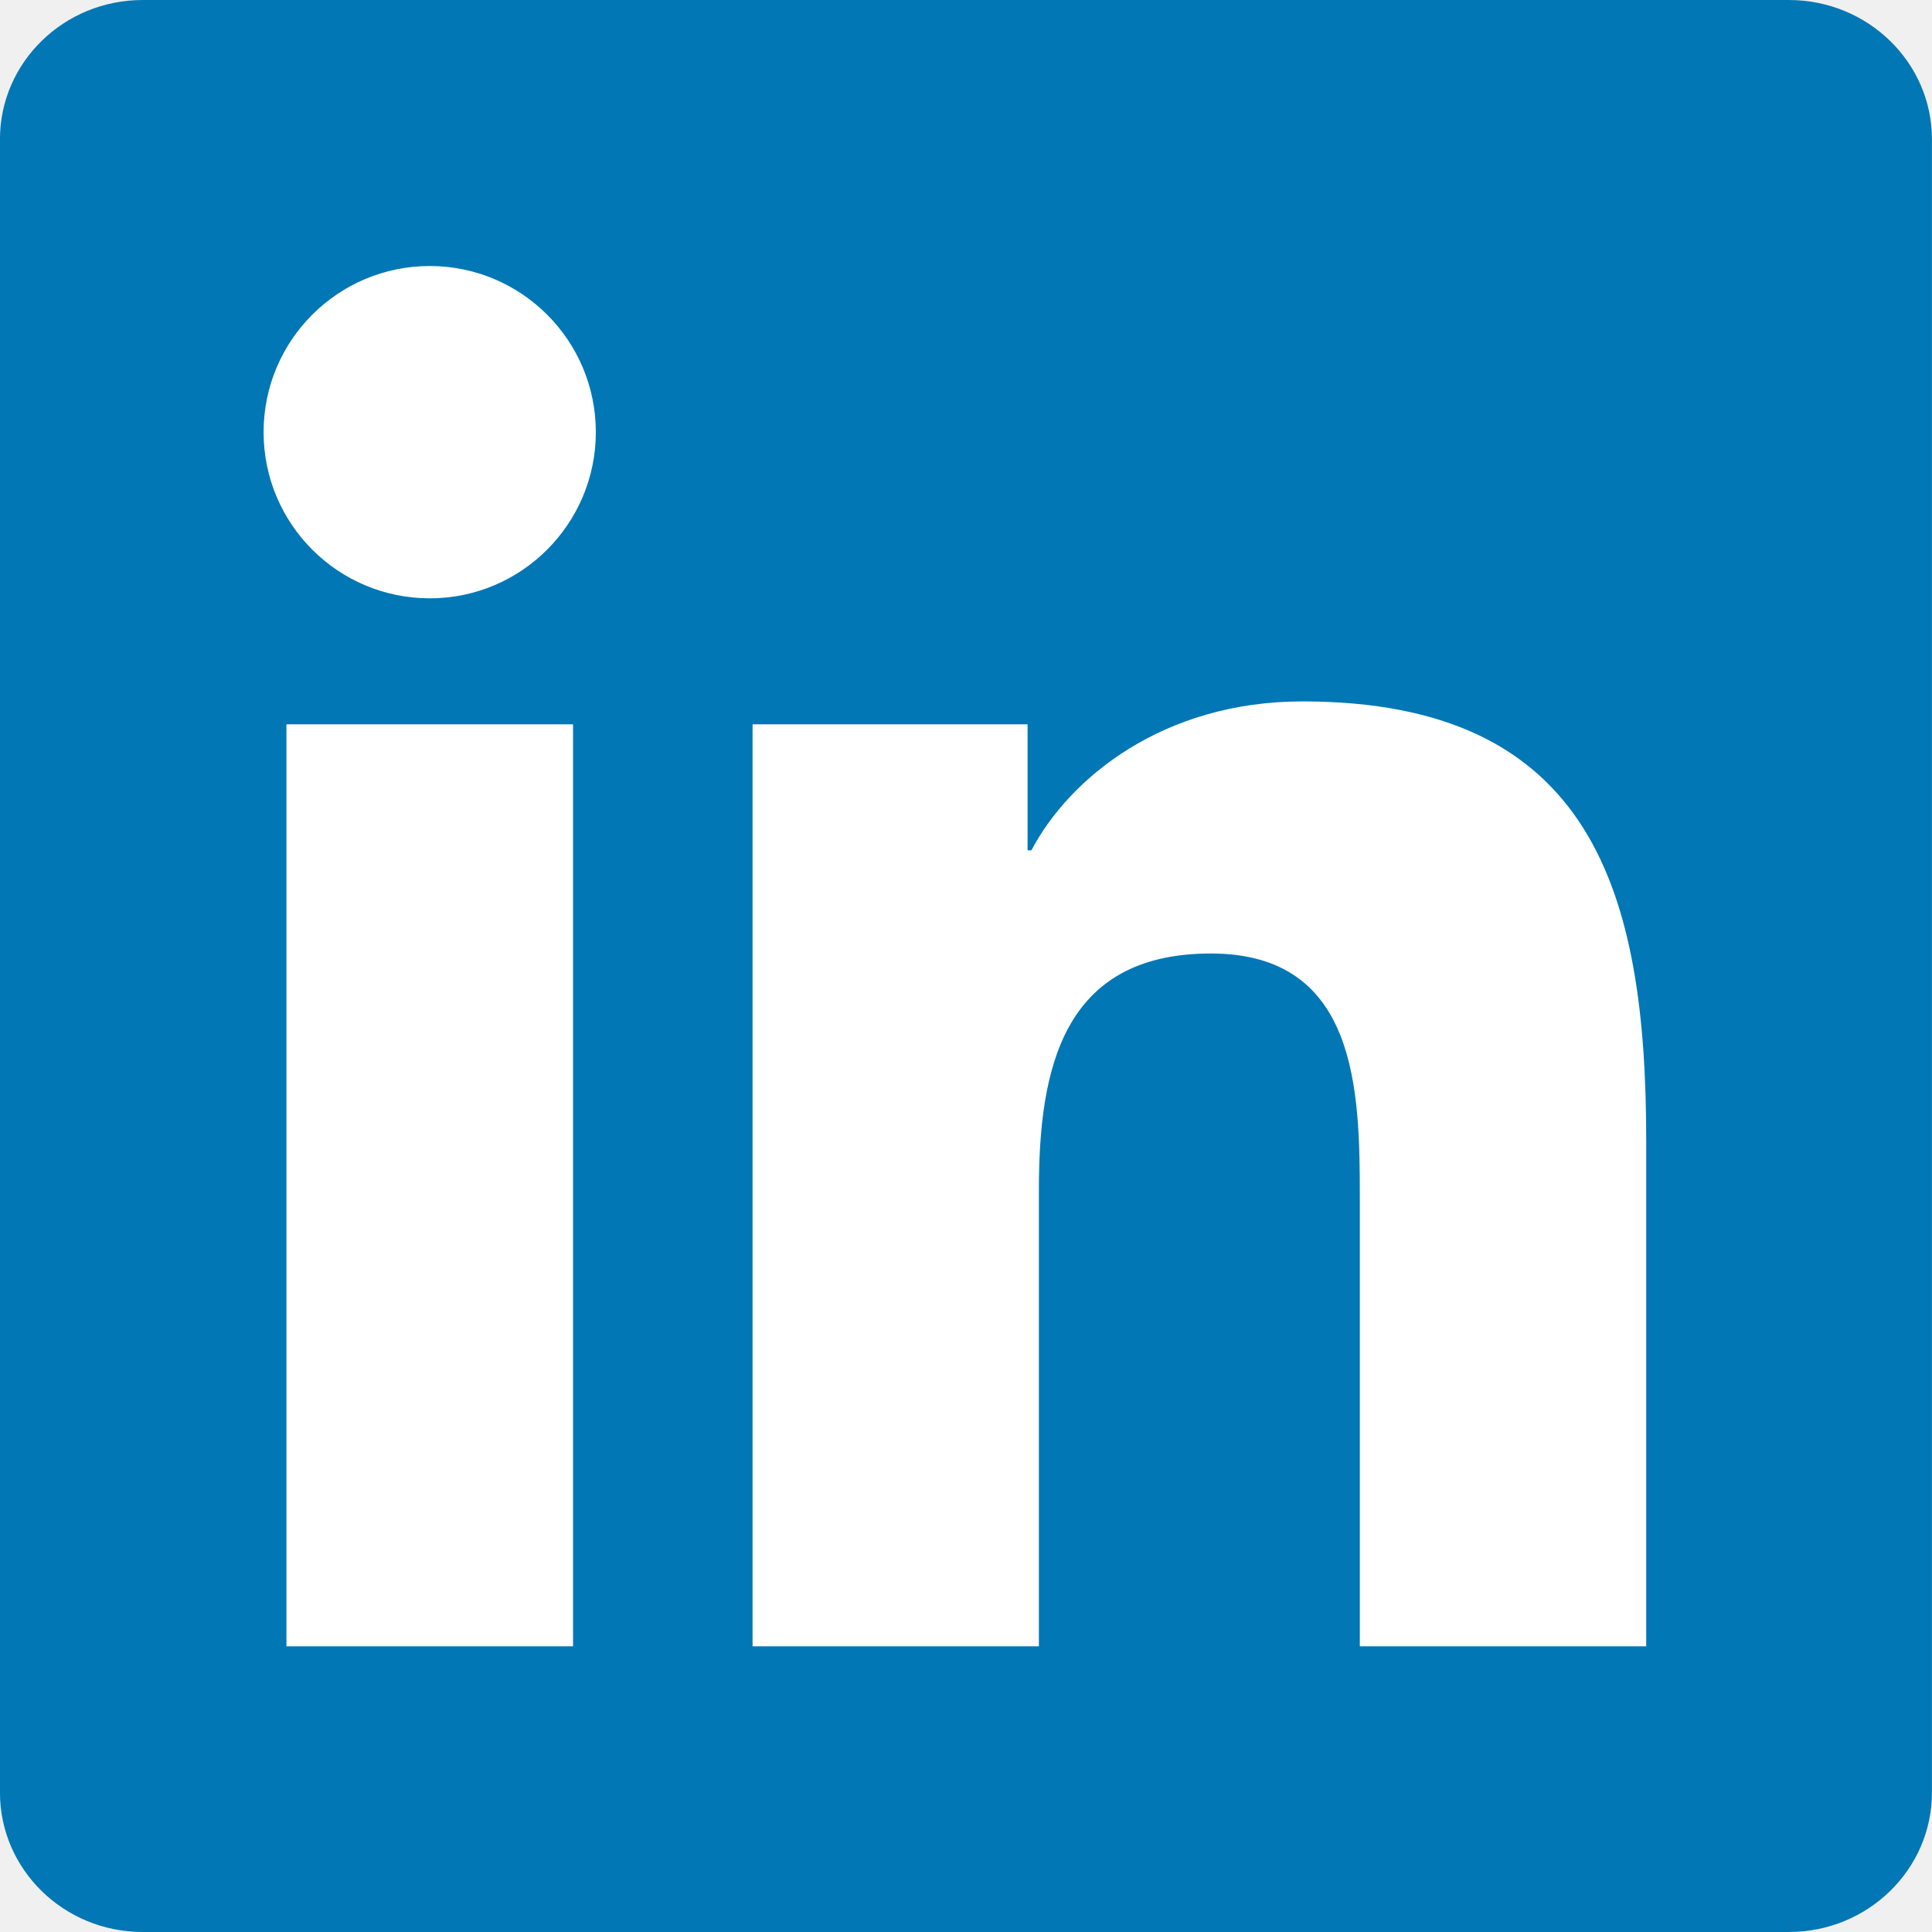
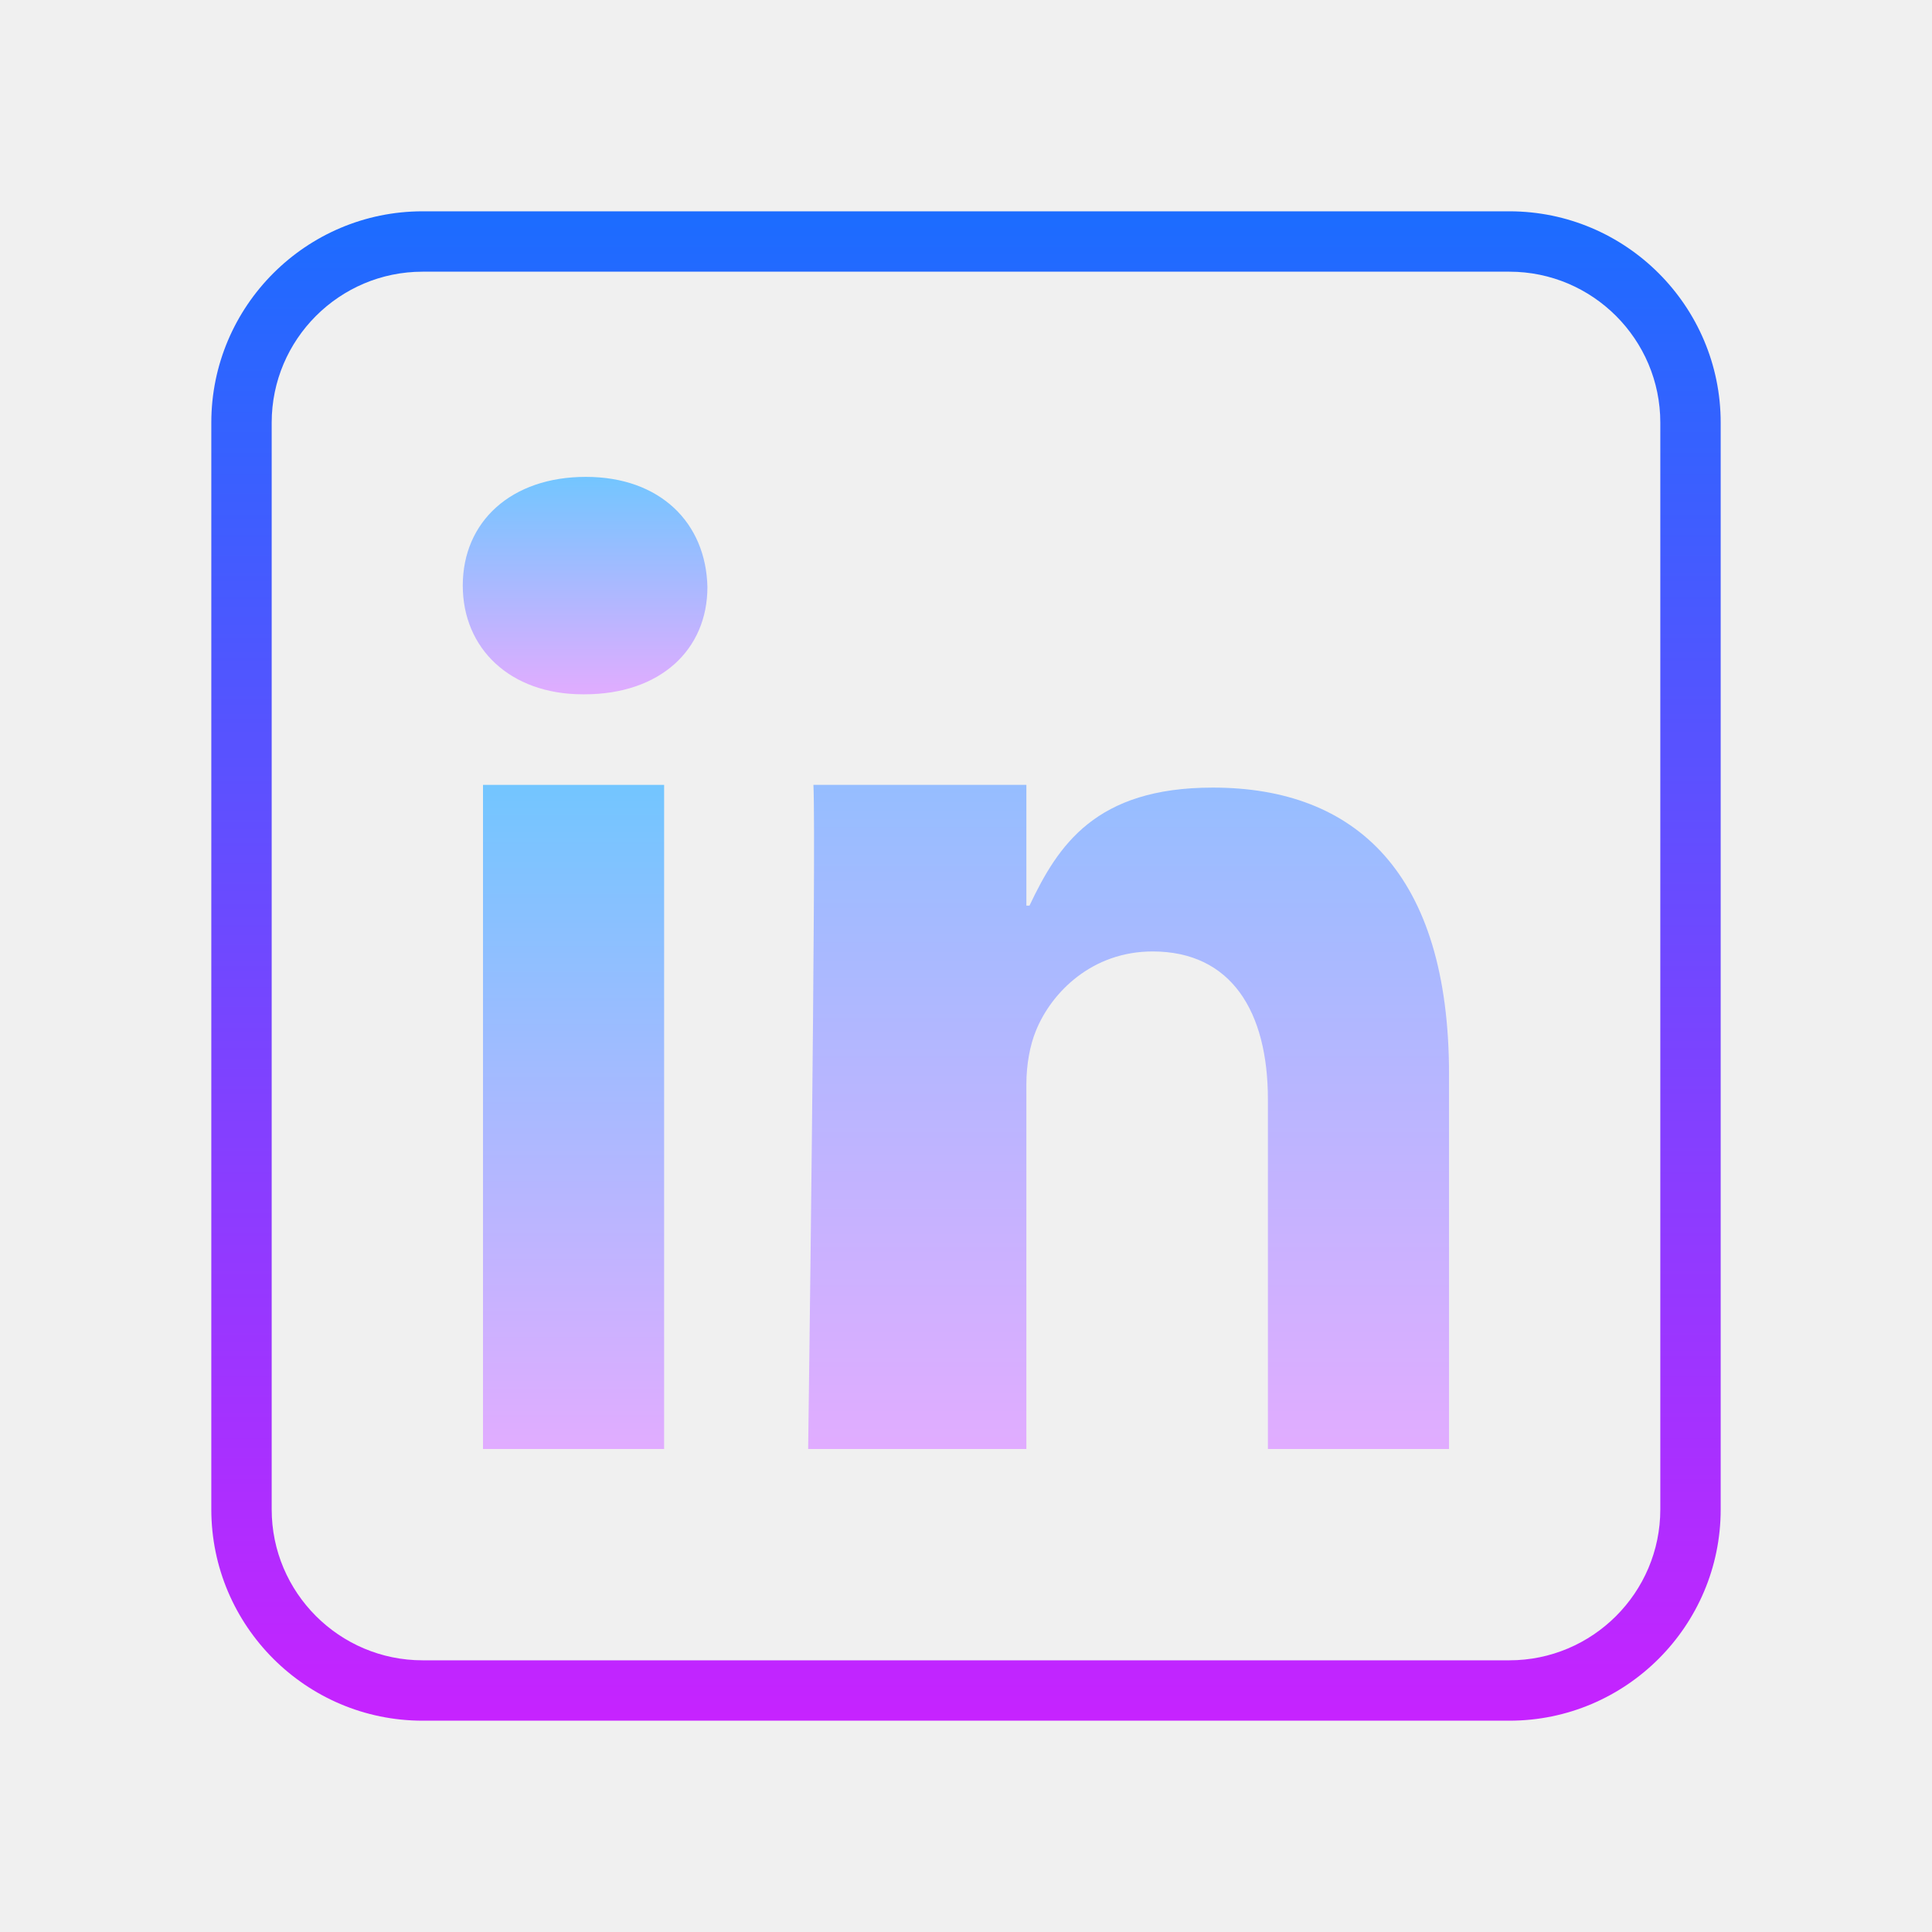
- <svg xmlns="http://www.w3.org/2000/svg" height="64" viewBox="0 0 32 32" width="64">
-   <g stroke-width=".425" transform="matrix(1.232738 0 0 1.232738 -44.65145 13.53452)">
-     <path d="m60.258-10.979h-22.121c-1.057 0-1.916.838-1.916 1.87v22.215c0 1.034.859 1.873 1.916 1.873h22.121c1.059 0 1.921-.839 1.921-1.873v-22.215c0-1.032-.862-1.87-1.921-1.87z" fill="#0177b5" />
-     <g fill="#fff">
-       <path d="m40.07-1.247h3.851v12.388h-3.851zm1.926-6.158c1.231 0 2.231 1 2.231 2.232 0 1.232-1 2.233-2.231 2.233-1.234 0-2.233-1-2.233-2.233 0-1.232.999-2.232 2.233-2.232" />
-       <path d="m46.335-1.247h3.693v1.693h.051c.514-.974 1.77-2.001 3.643-2.001 3.899 0 4.618 2.566 4.618 5.901v6.795h-3.848v-6.024c0-1.437-.026-3.285-2.001-3.285-2.003 0-2.311 1.565-2.311 3.181v6.128h-3.847v-12.387z" />
-     </g>
-   </g>
+ <svg xmlns="http://www.w3.org/2000/svg" x="0px" y="0px" width="64" height="64" viewBox="0 0 64 64" style="enable-background:new 0 0 64 64;; fill:#000000;">
+   <linearGradient id="SVGID_1__44019" gradientUnits="userSpaceOnUse" x1="19" y1="24.858" x2="19" y2="49.041" spreadMethod="reflect">
+     <stop offset="0" style="stop-color:#6DC7FF" />
+     <stop offset="1" style="stop-color:#E6ABFF" />
+   </linearGradient>
+   <polygon style="fill-rule:evenodd;clip-rule:evenodd;fill:url(#SVGID_1__44019);" points="22,48 22,26 16,26 16,48 22,48 " />
+   <linearGradient id="SVGID_2__44019" gradientUnits="userSpaceOnUse" x1="19.382" y1="15.423" x2="19.382" y2="23.341" spreadMethod="reflect">
+     <stop offset="0" style="stop-color:#6DC7FF" />
+     <stop offset="1" style="stop-color:#E6ABFF" />
+   </linearGradient>
+   <path style="fill-rule:evenodd;clip-rule:evenodd;fill:url(#SVGID_2__44019);" d="M19.358,23c2.512,0,4.076-1.474,4.076-3.554  c-0.047-2.126-1.564-3.649-4.028-3.649c-2.465,0-4.076,1.475-4.076,3.601c0,2.08,1.563,3.602,3.981,3.602H19.358L19.358,23z" />
+   <linearGradient id="SVGID_3__44019" gradientUnits="userSpaceOnUse" x1="37.386" y1="14.125" x2="37.386" y2="49.525" spreadMethod="reflect">
+     <stop offset="0" style="stop-color:#6DC7FF" />
+     <stop offset="1" style="stop-color:#E6ABFF" />
+   </linearGradient>
+   <path style="fill-rule:evenodd;clip-rule:evenodd;fill:url(#SVGID_3__44019);" d="M26.946,48H34V35.911c0-0.648,0.122-1.295,0.313-1.758  c0.52-1.295,1.877-2.635,3.867-2.635c2.607,0,3.821,1.988,3.821,4.901V48h6V35.588c0-6.657-3.085-9.498-7.826-9.498  c-3.886,0-5.124,1.91-6.072,3.91H34v-4h-7.054c0.095,2-0.175,22-0.175,22H26.946z" />
+   <linearGradient id="SVGID_4__44019" gradientUnits="userSpaceOnUse" x1="32" y1="6.5" x2="32" y2="57.5" spreadMethod="reflect">
+     <stop offset="0" style="stop-color:#1A6DFF" />
+     <stop offset="1" style="stop-color:#C822FF" />
+   </linearGradient>
+   <path style="fill:url(#SVGID_4__44019);" d="M50,57H14c-3.859,0-7-3.141-7-7V14c0-3.859,3.141-7,7-7h36c3.859,0,7,3.141,7,7v36  C57,53.859,53.859,57,50,57z M14,9c-2.757,0-5,2.243-5,5v36c0,2.757,2.243,5,5,5h36c2.757,0,5-2.243,5-5V14c0-2.757-2.243-5-5-5H14z  " />
</svg>
